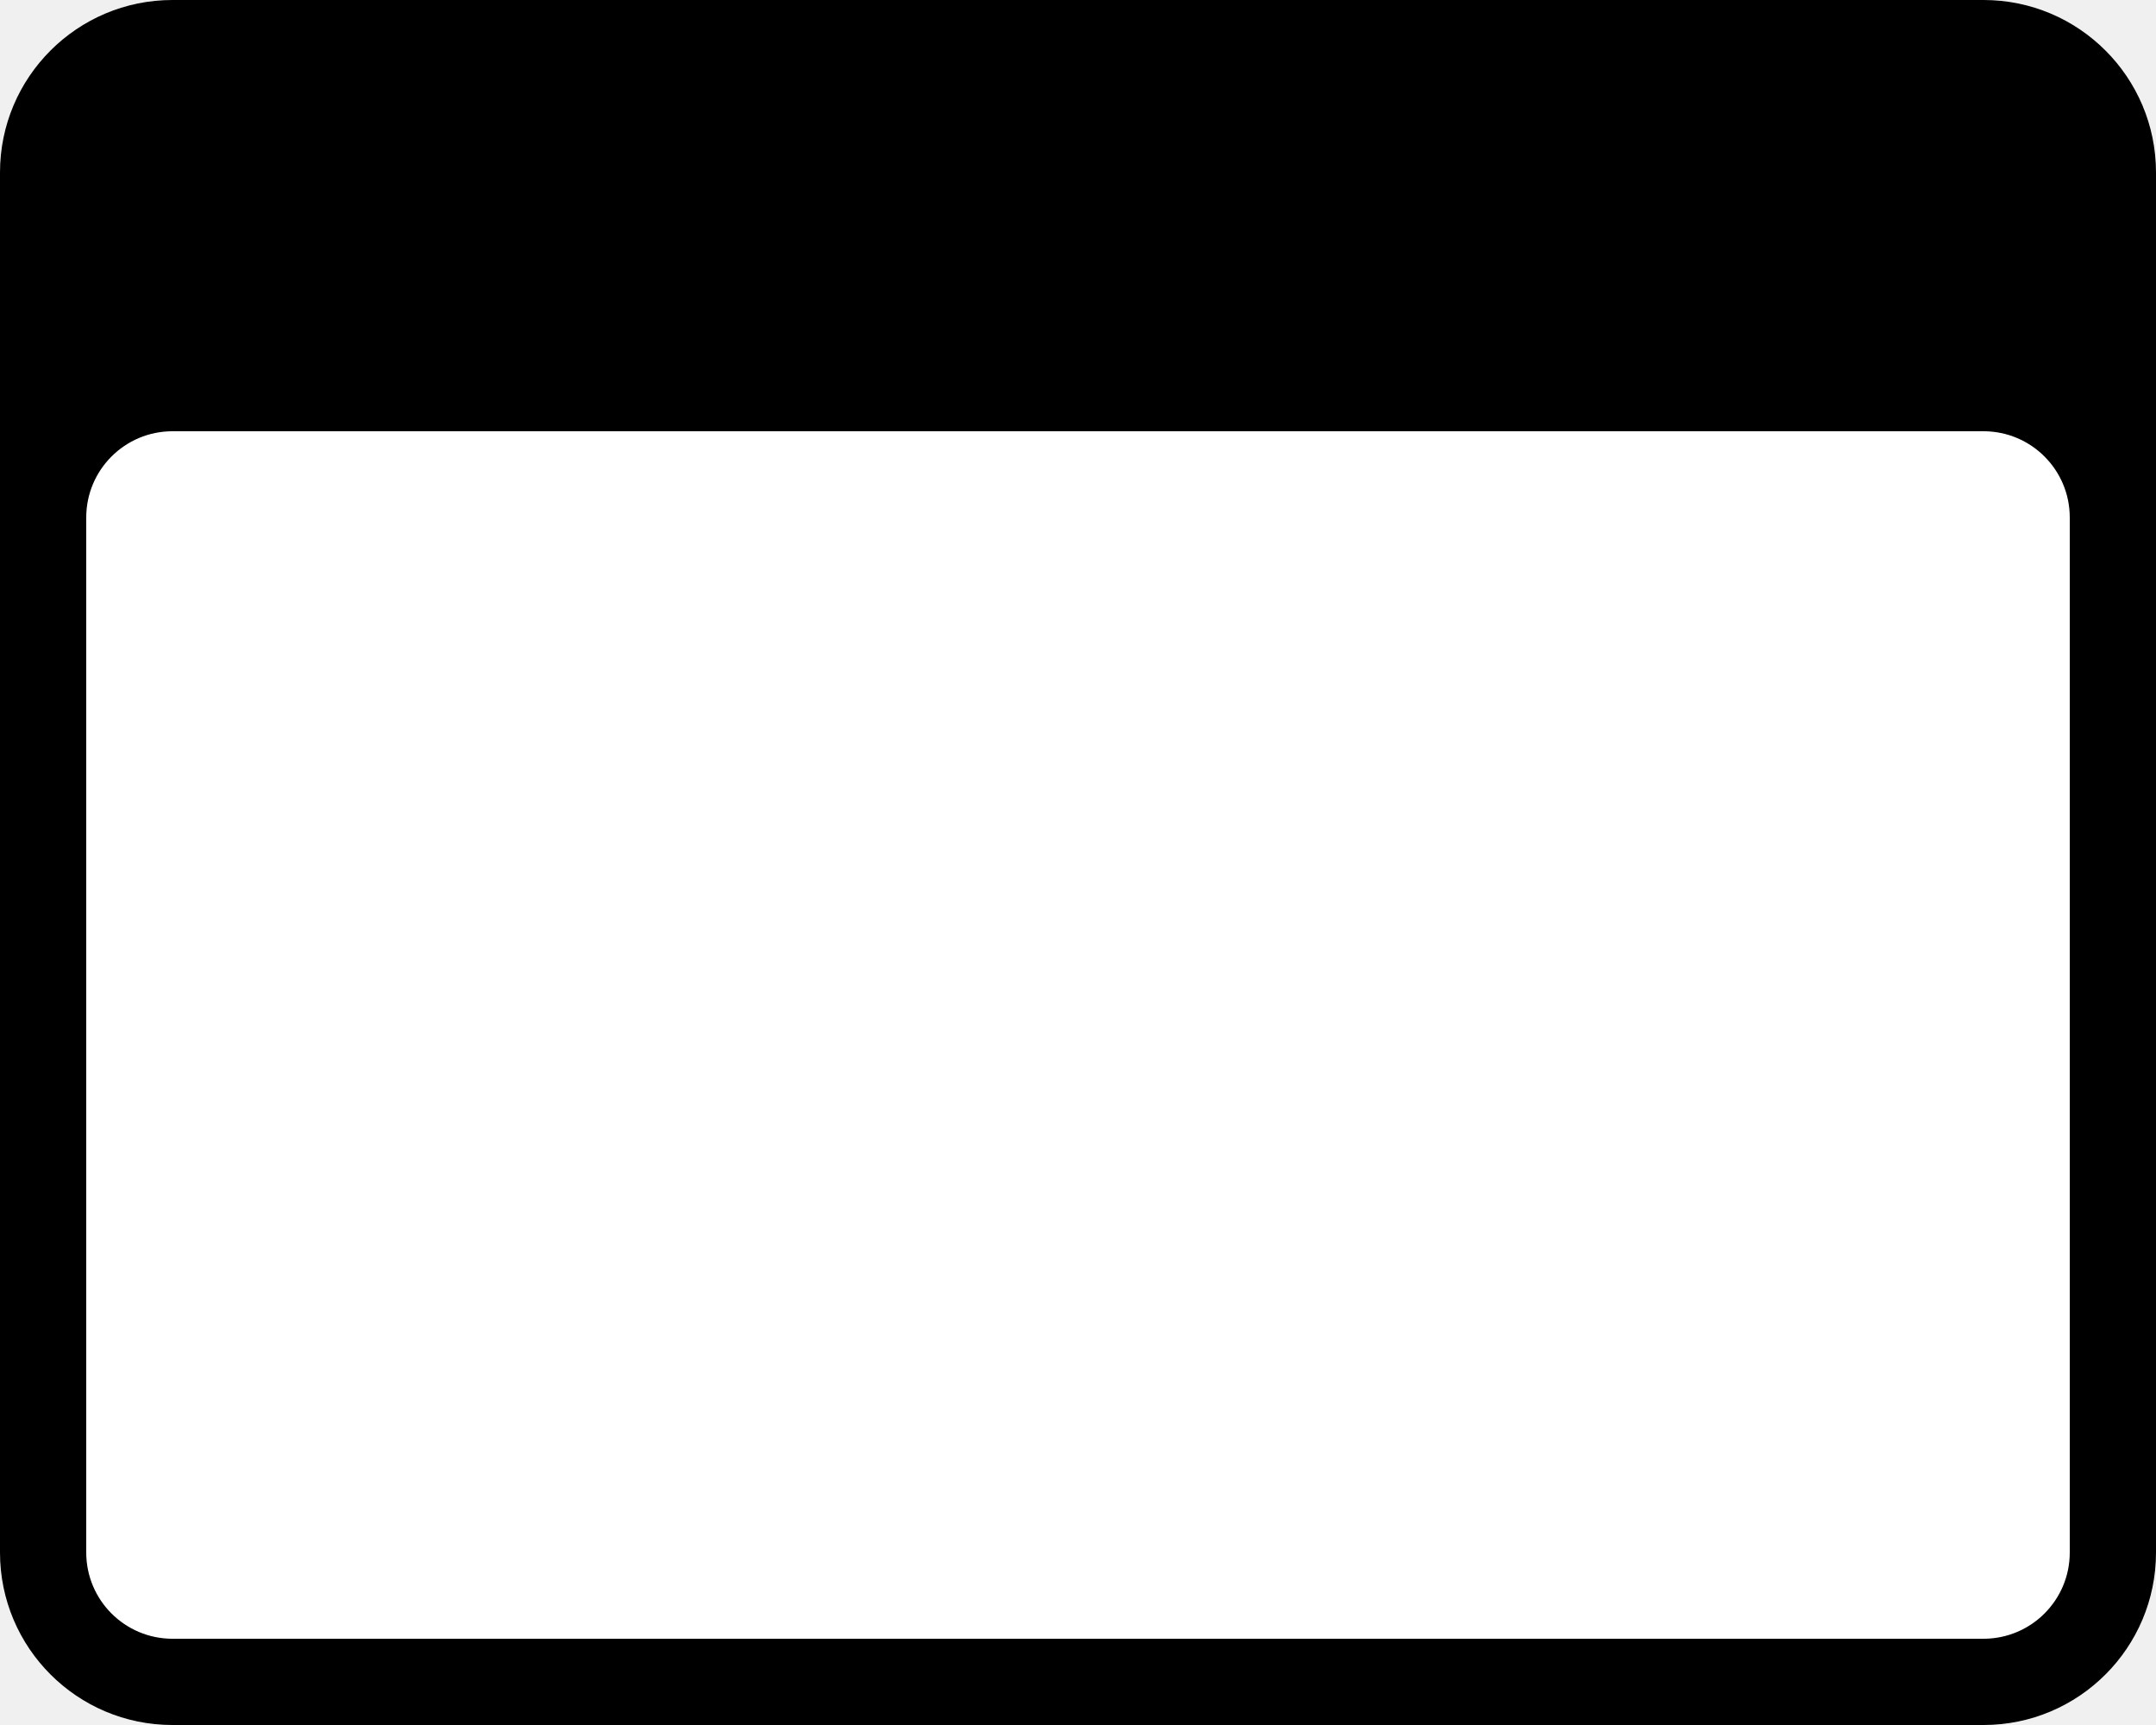
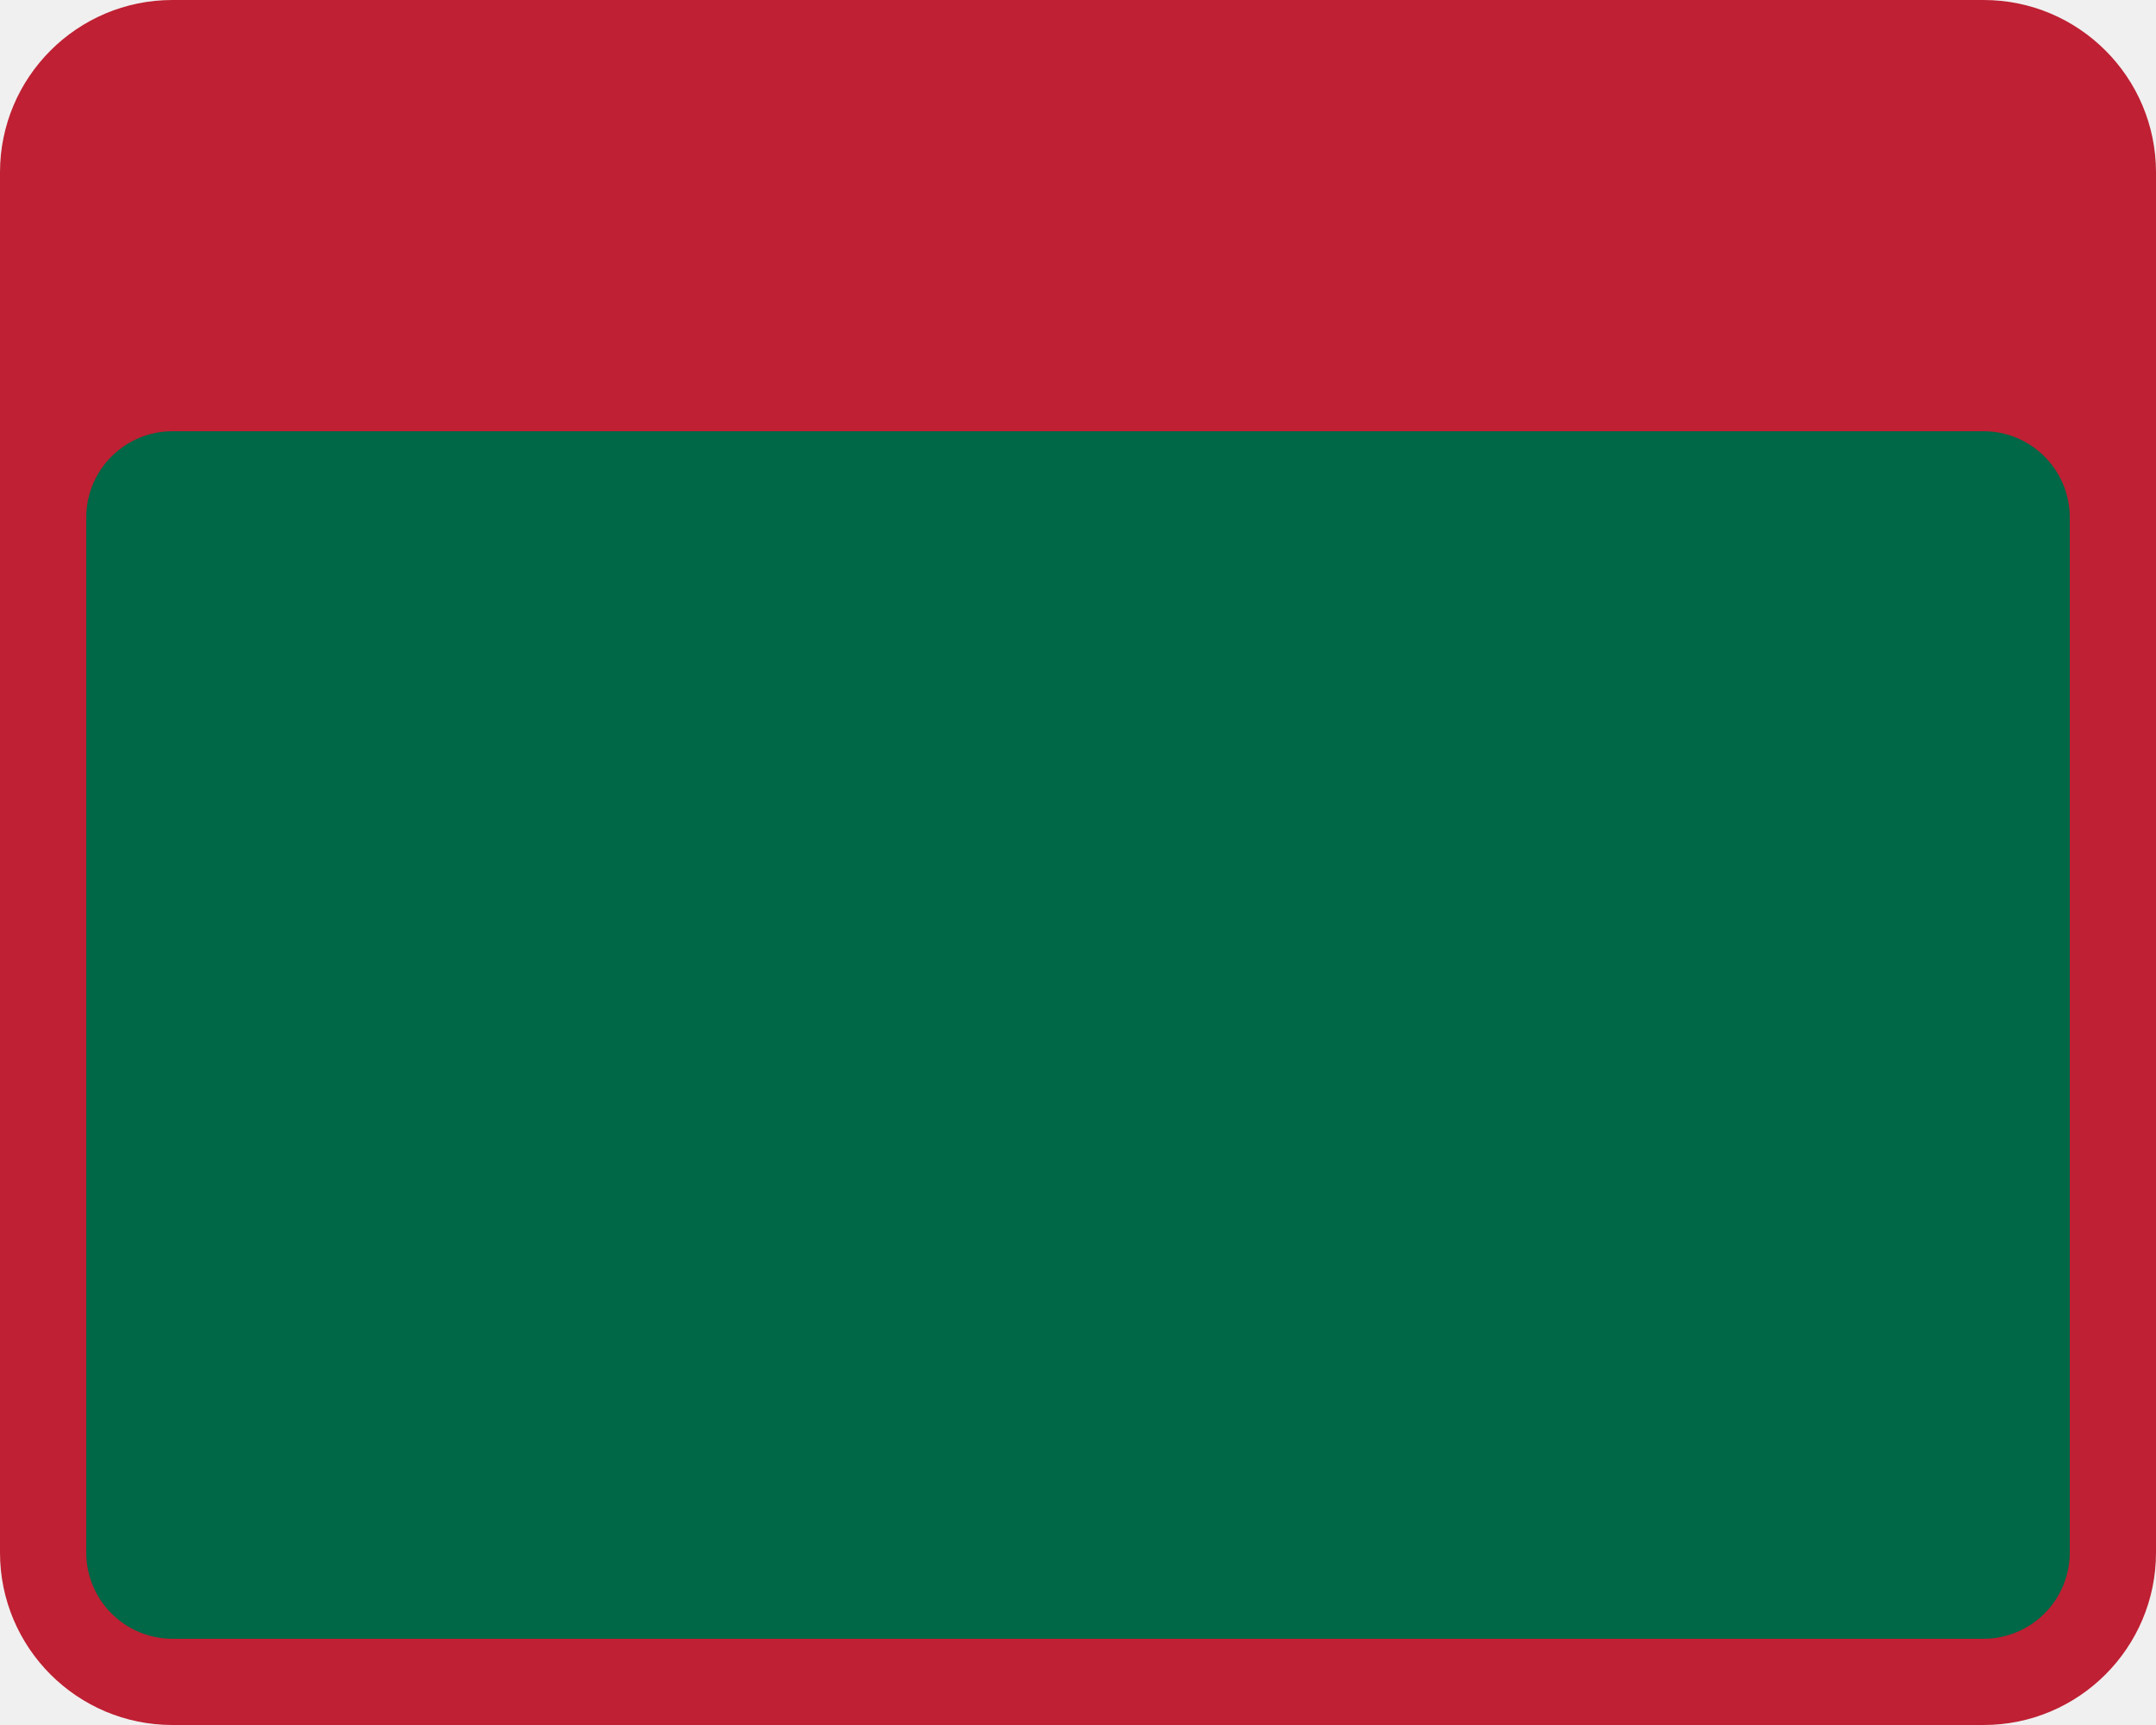
<svg xmlns="http://www.w3.org/2000/svg" xmlns:xlink="http://www.w3.org/1999/xlink" width="25" height="20" version="1.0">
-   <use transform="matrix(.92938 0 0 -.92938 19977 4810.8)" width="300" height="240" fill="#fff" stroke="#000" stroke-linejoin="round" stroke-width="309" xlink:href="#state_outline" />
-   <rect style="fill:#000" width="25" height="20" rx="2" ry="2" />
-   <rect fill="#fff" style="fill-rule:evenodd;stroke-linejoin:round" width="23" height="14" x="1" y="5" rx="1" ry="1" />
+   <use transform="matrix(.92938 0 0 -.92938 19977 4810.8)" width="300" height="240" fill="#006747" stroke="#bf2033" stroke-linejoin="round" stroke-width="309" xlink:href="#state_outline" />
+   <rect style="fill:#bf2033" width="25" height="20" rx="2" ry="2" />
+   <rect fill="#006747" style="fill-rule:evenodd;stroke-linejoin:round" width="23" height="14" x="1" y="5" rx="1" ry="1" />
</svg>
